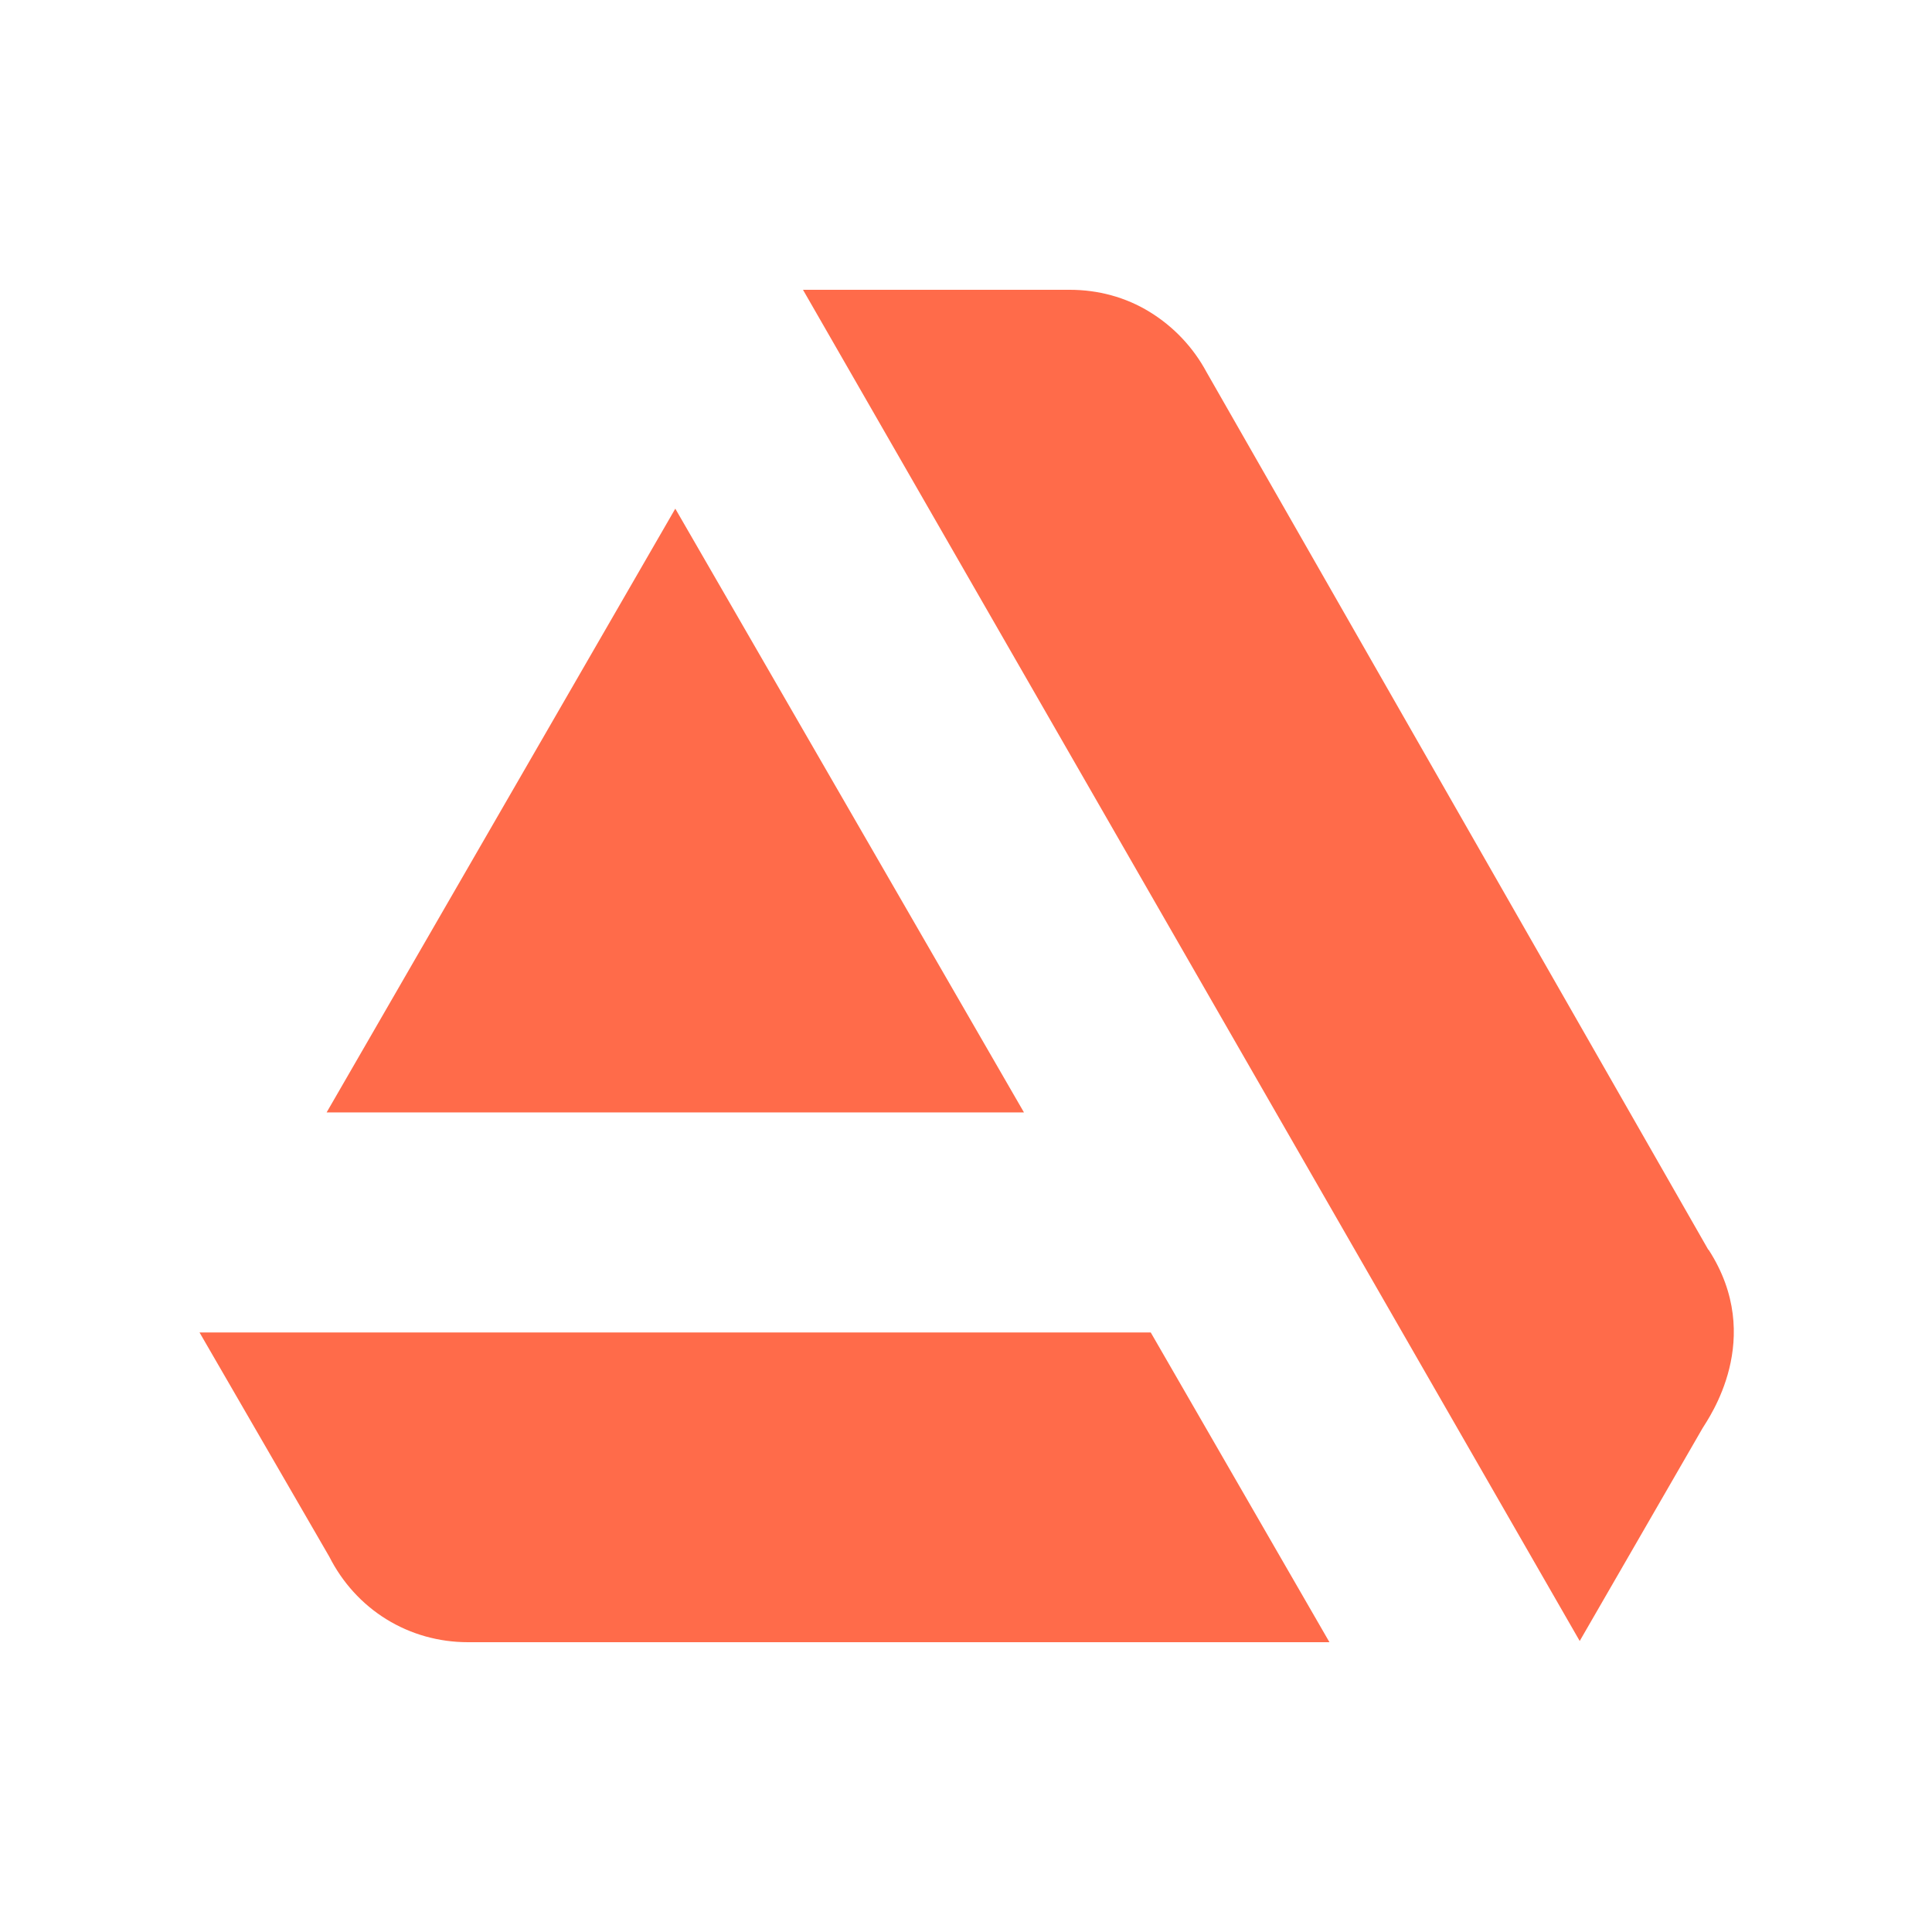
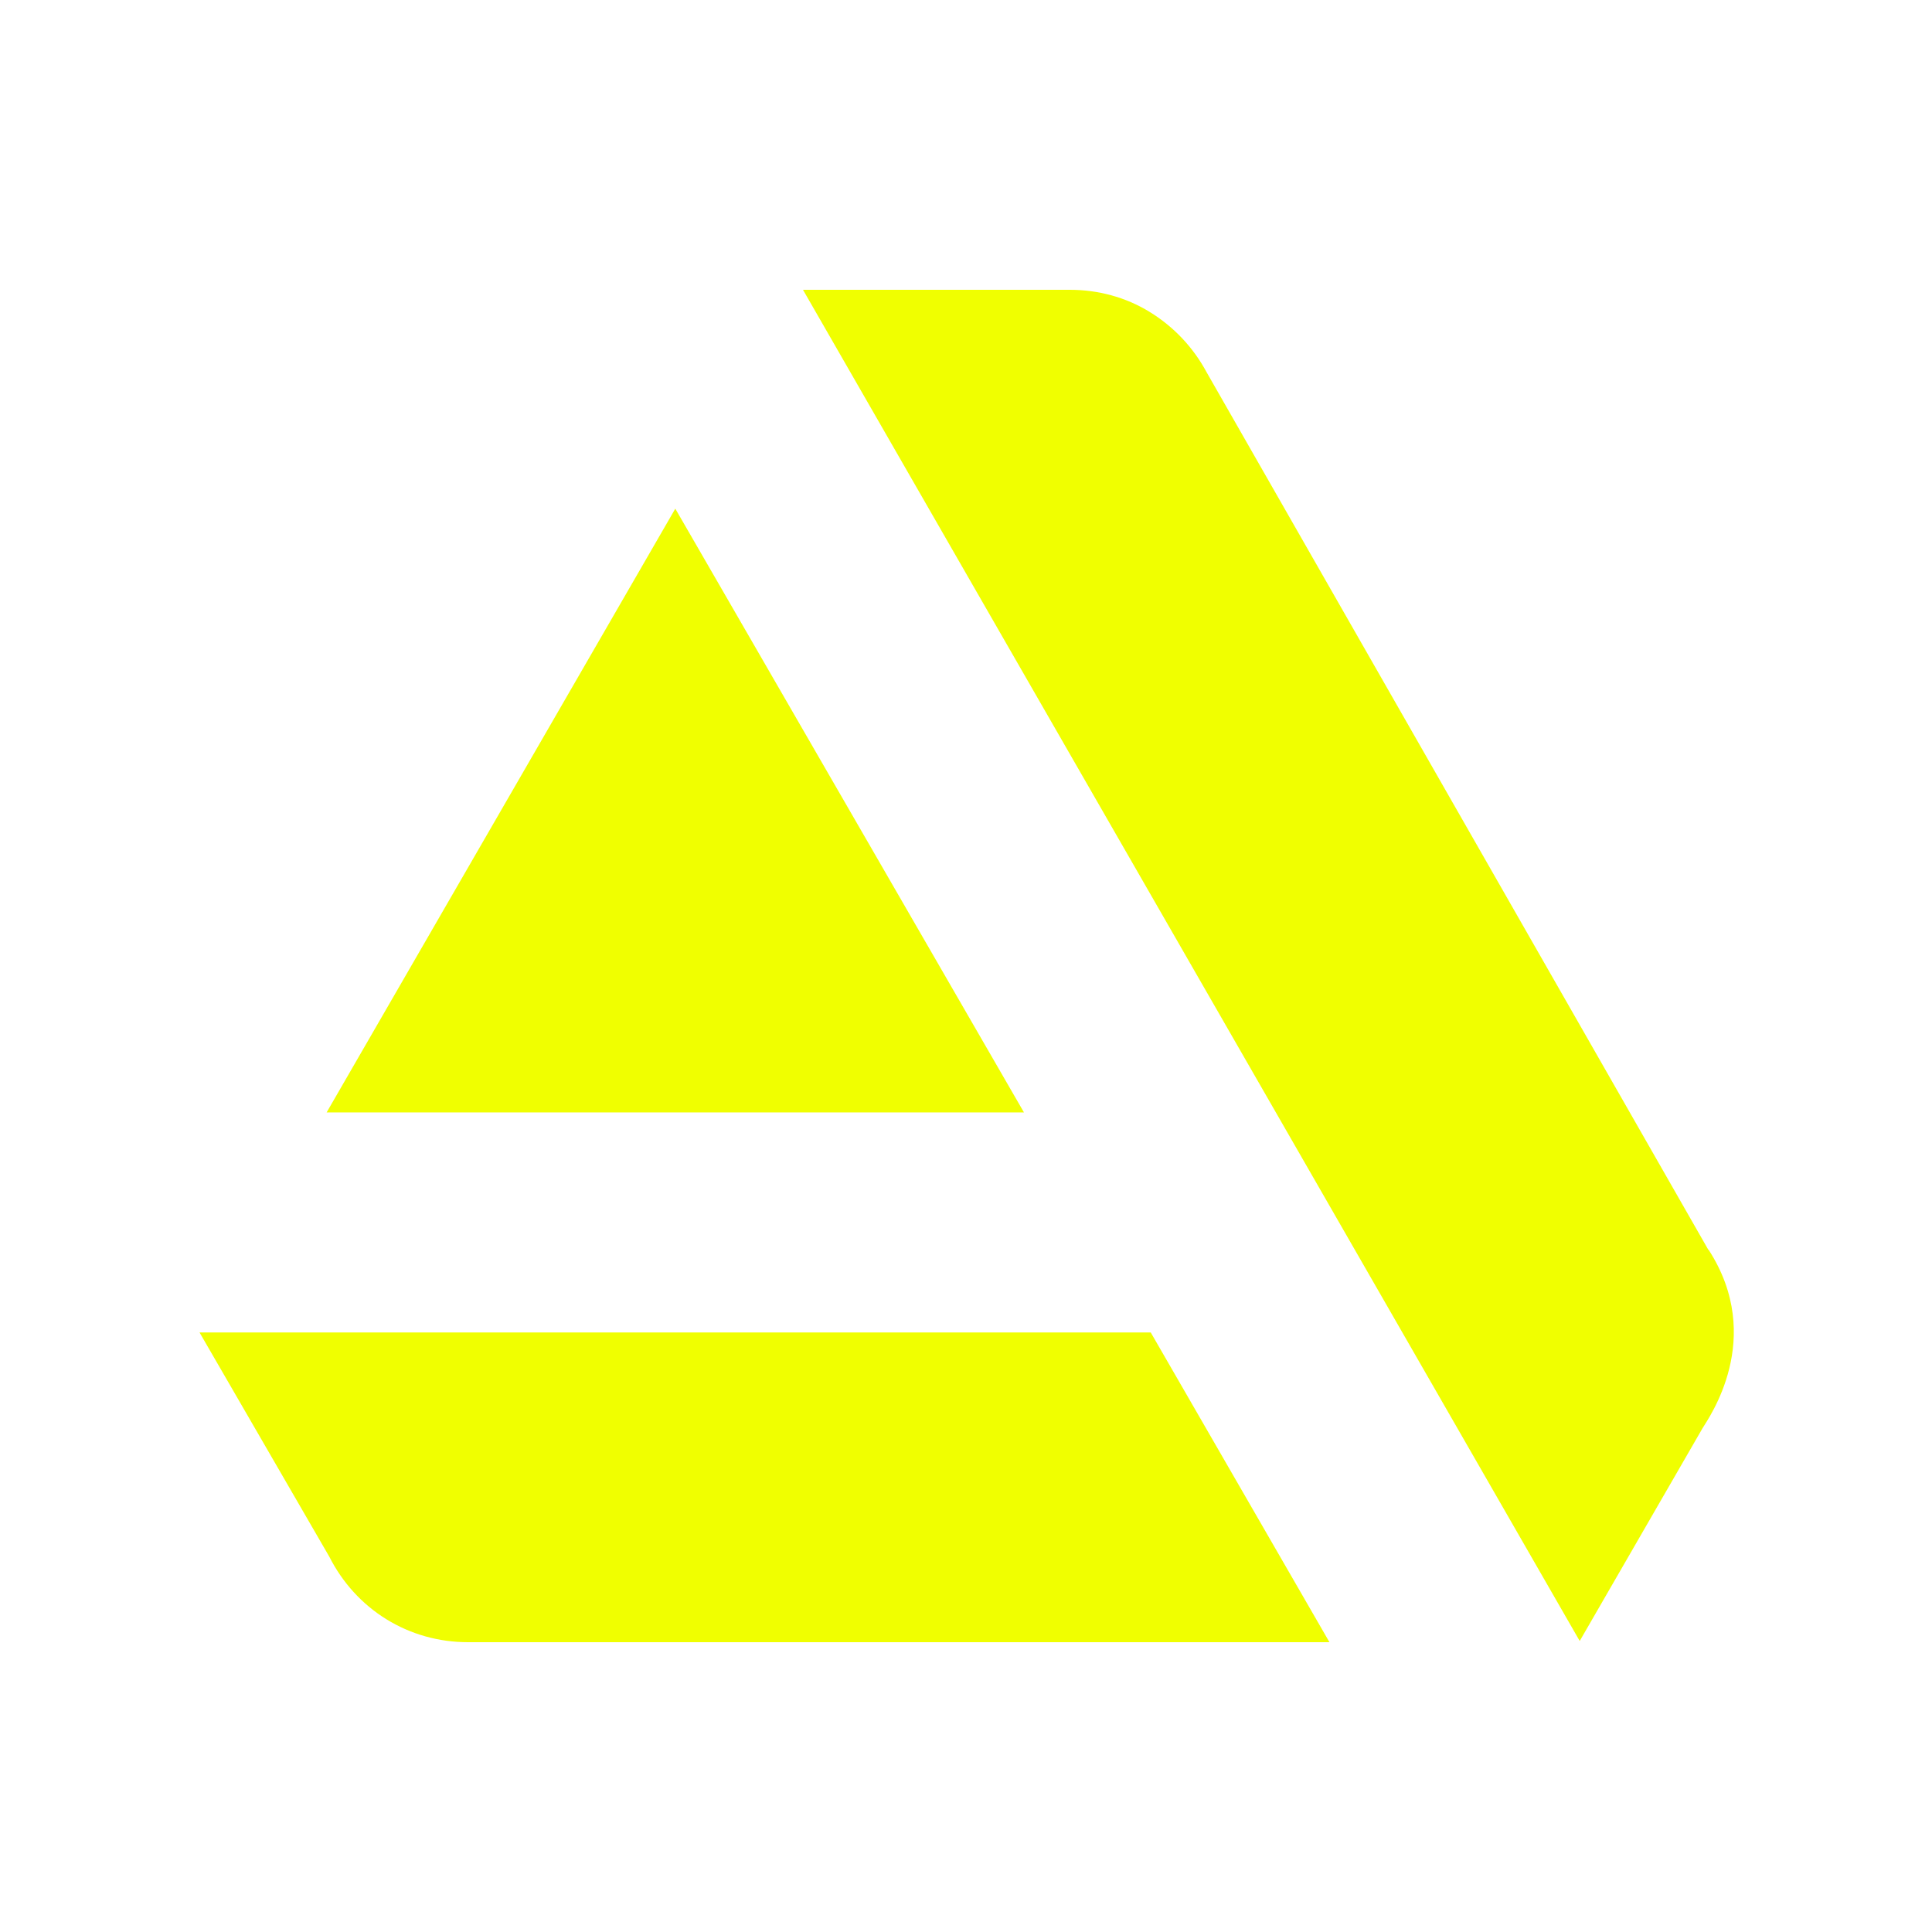
<svg xmlns="http://www.w3.org/2000/svg" viewBox="0 0 640 640">
-   <path fill="#FF6B4A" d="M66.1 441.4L109.1 515.7C113.4 524.2 119.9 531.4 128 536.4C136.1 541.4 145.4 544 155 544L440.4 544L381.2 441.4L66.1 441.4zM565.9 414L399.7 123.3C395.3 115.1 388.8 108.2 380.8 103.3C372.8 98.4 363.7 96 354.4 96L266 96L523.3 543.6L564 473.1C565.9 469.9 585 443.4 566 414zM339.2 368.5L223.7 168.5L108.2 368.5L339.2 368.5z" />
+   <path fill="#f0ff00" d="M66.1 441.4L109.1 515.7C113.4 524.2 119.9 531.4 128 536.4C136.1 541.4 145.4 544 155 544L440.4 544L381.2 441.4L66.1 441.4zM565.9 414L399.7 123.3C395.3 115.1 388.8 108.2 380.8 103.3C372.8 98.4 363.7 96 354.4 96L266 96L523.3 543.6L564 473.1C565.9 469.9 585 443.4 566 414zM339.2 368.5L223.7 168.5L108.2 368.5L339.2 368.5z" />
</svg>
